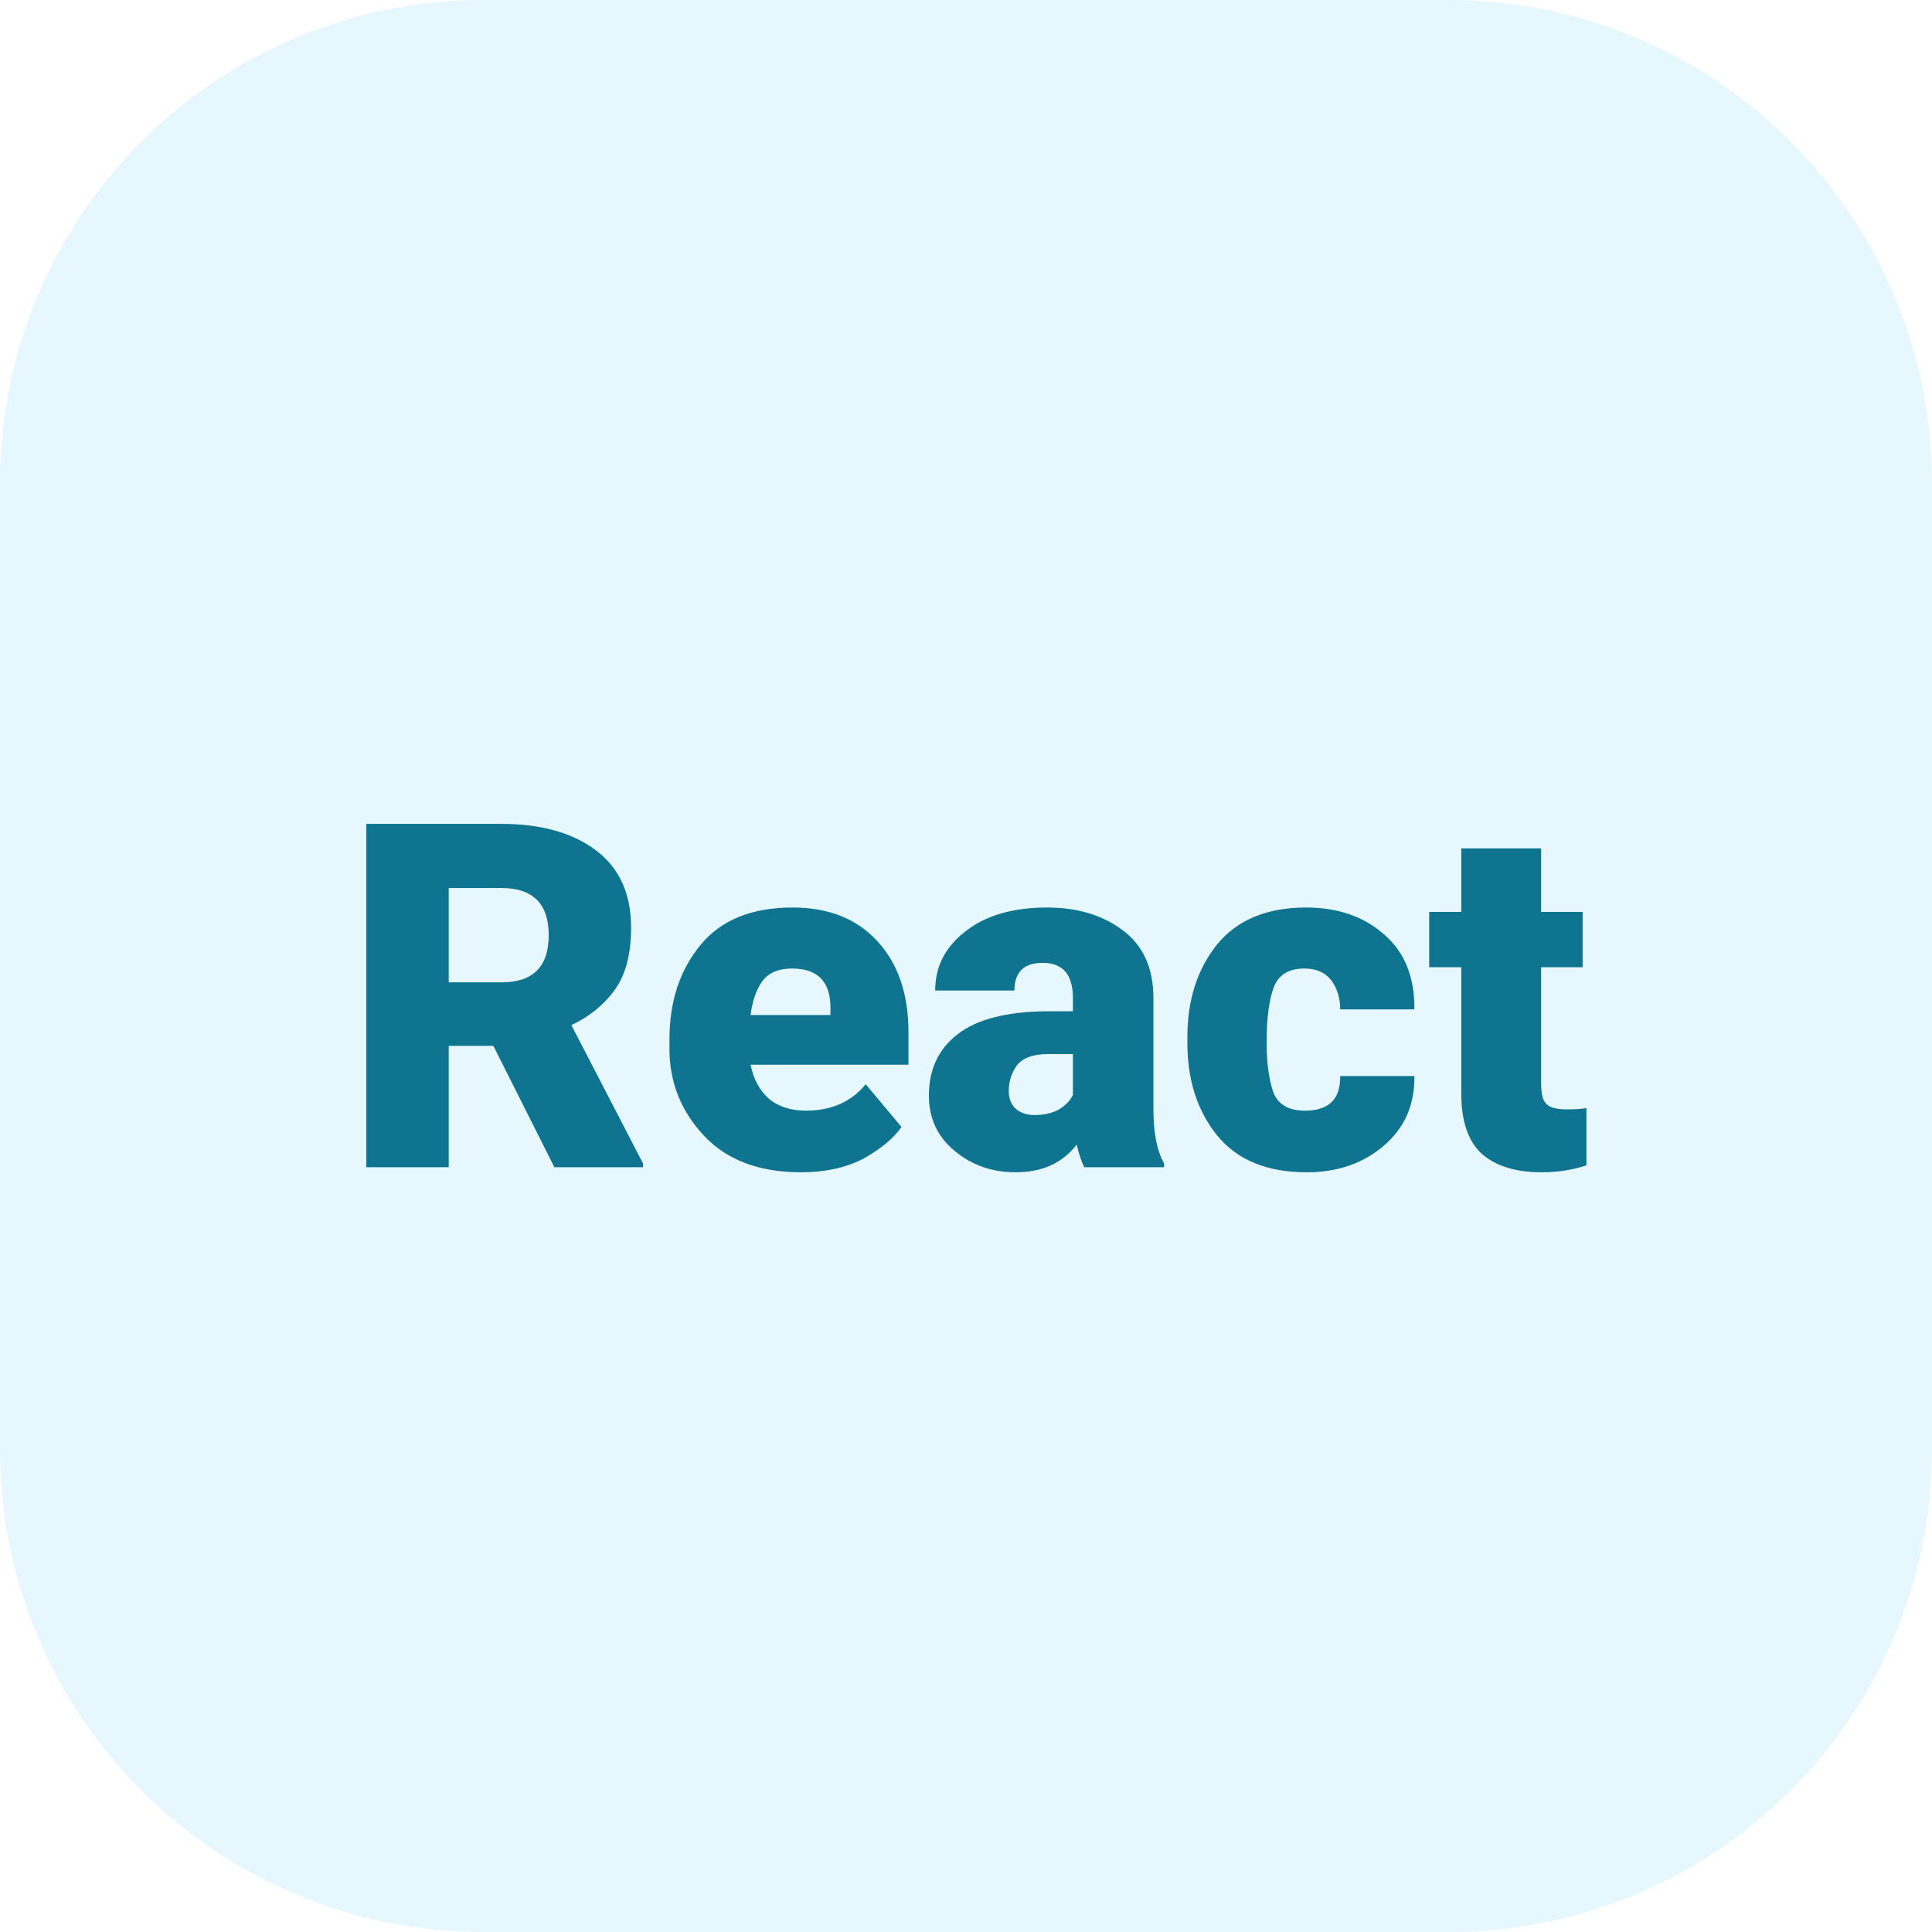
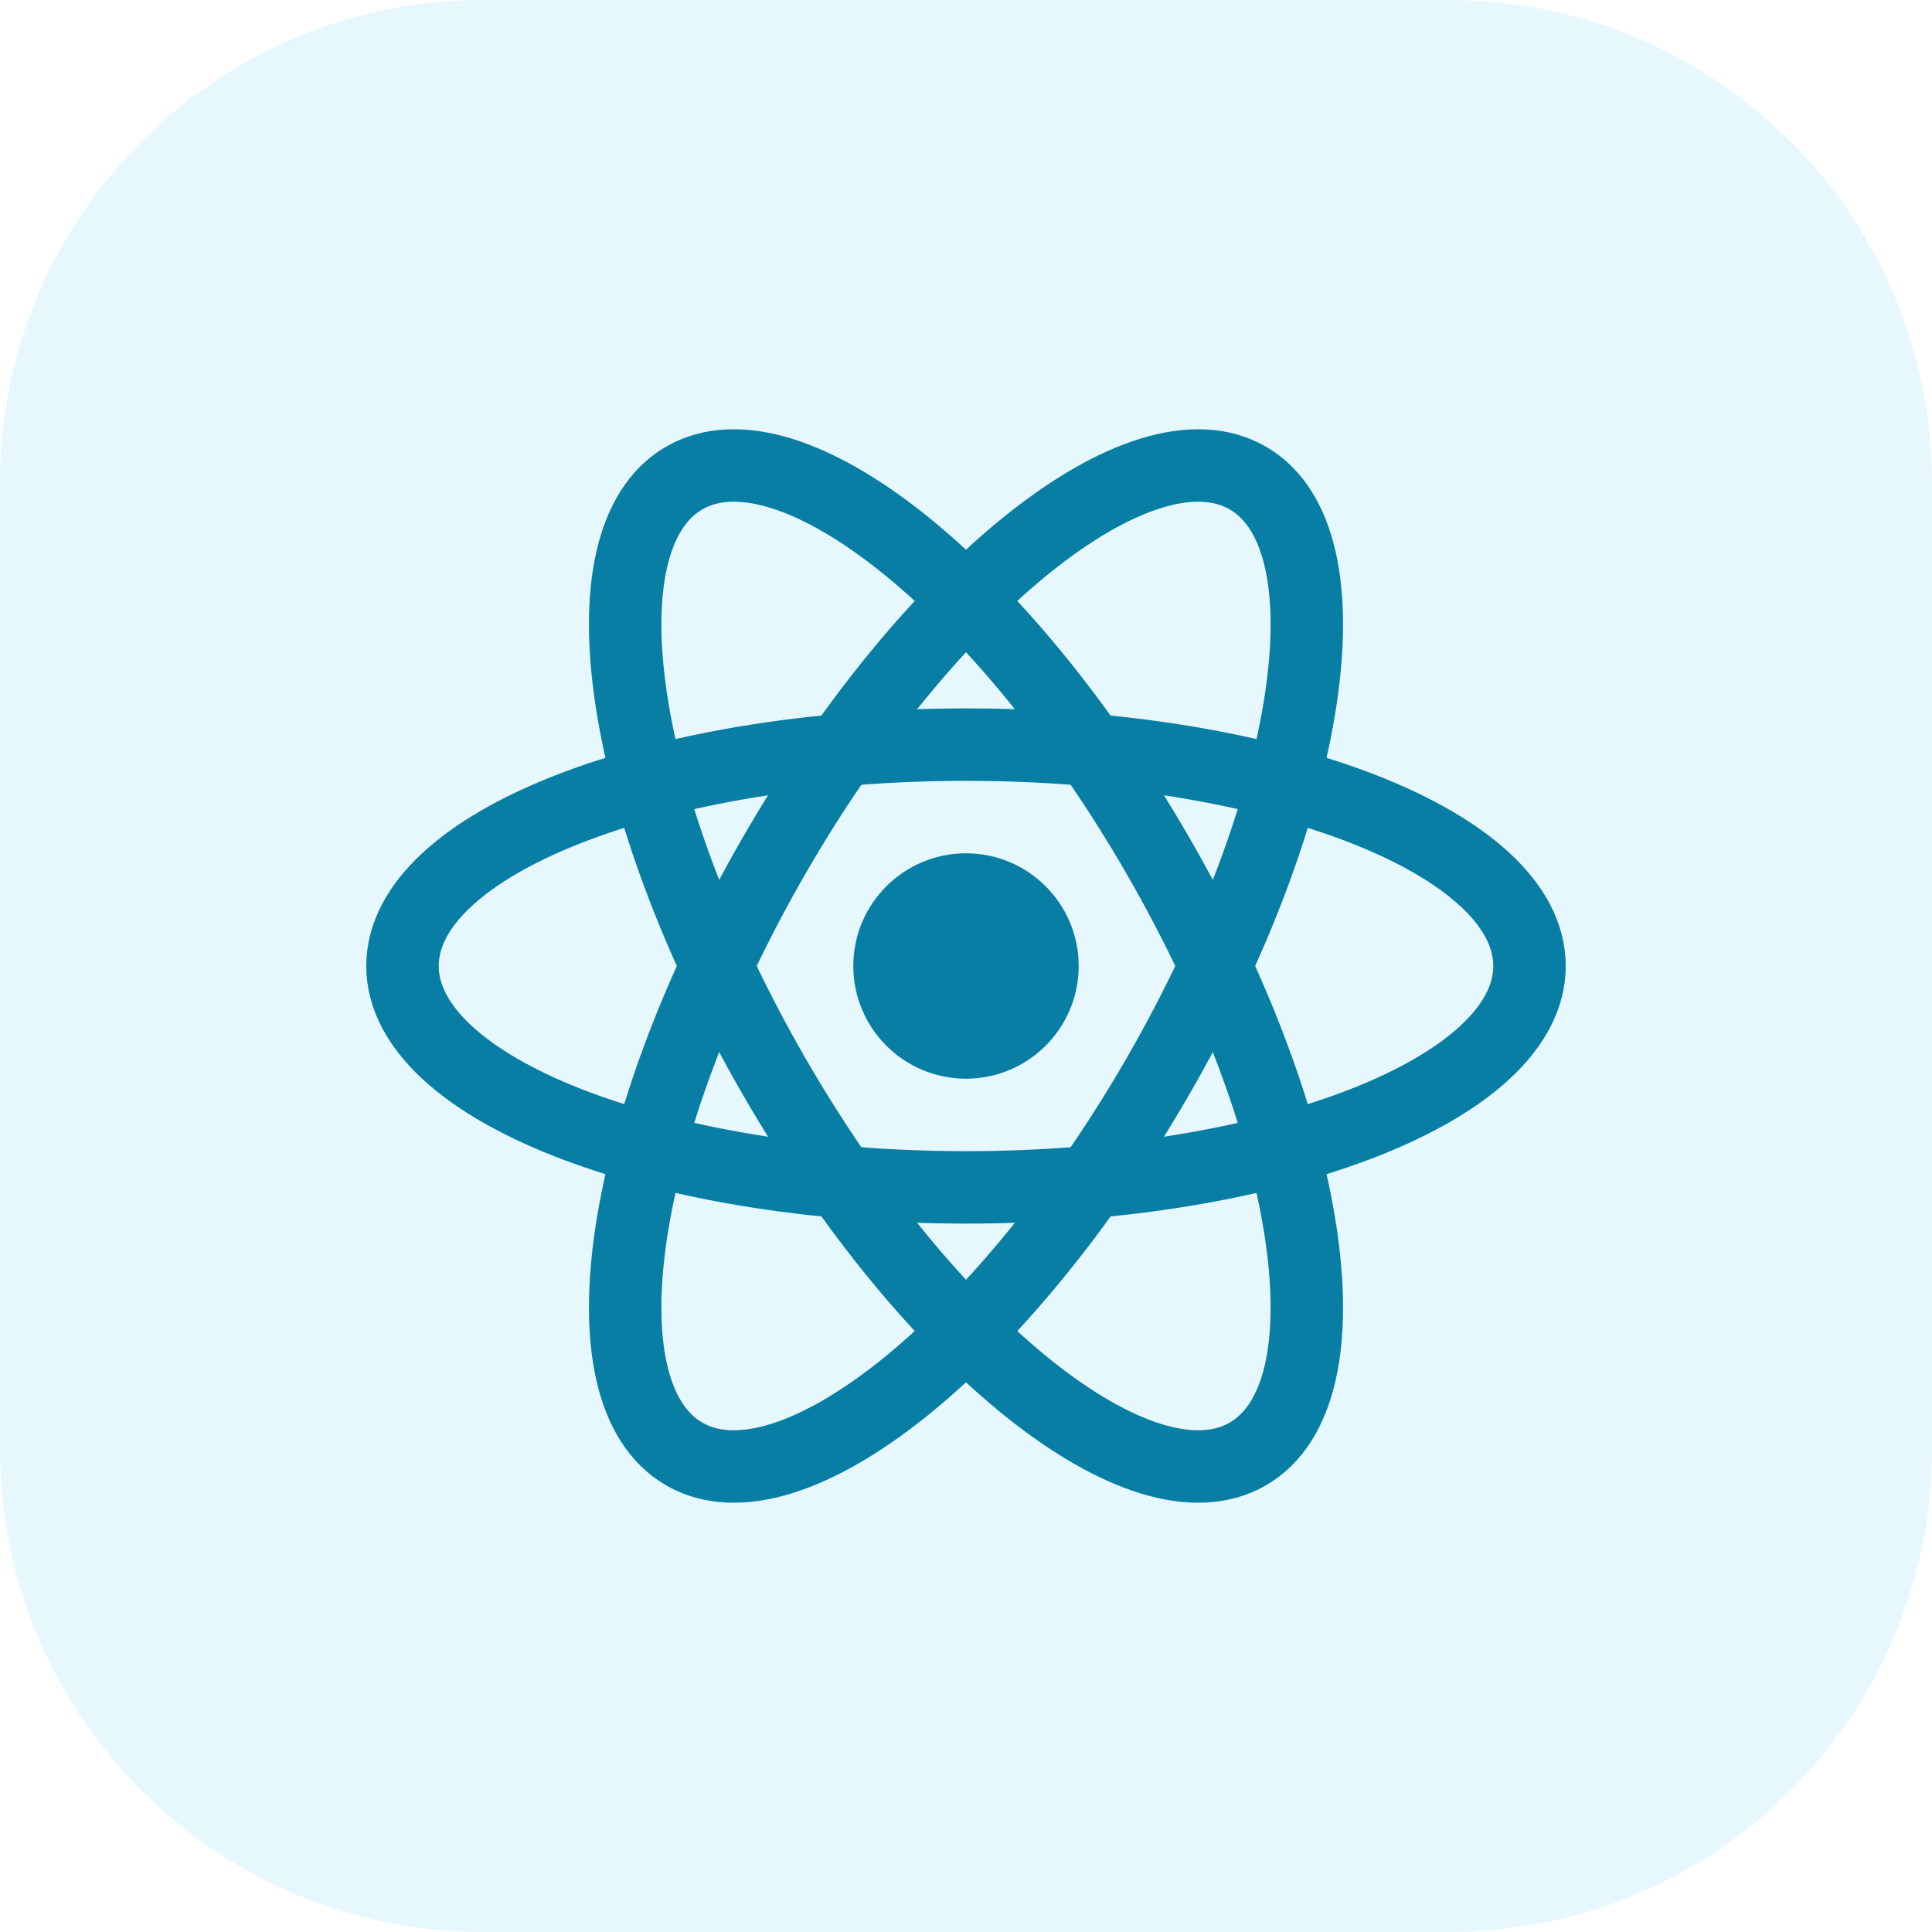
- <svg xmlns="http://www.w3.org/2000/svg" viewBox="0 0 48 48" role="img" aria-label="React">
+ <svg xmlns="http://www.w3.org/2000/svg" viewBox="0 0 48 48">
  <rect width="48" height="48" rx="12" fill="#E6F8FE" />
-   <text x="24" y="29" font-family="Segoe UI, Roboto, sans-serif" font-size="12" font-weight="800" fill="#0E7490" text-anchor="middle">React</text>
+   <g fill="none" stroke="#087EA4" stroke-width="1.8">
+     <ellipse cx="24" cy="24" rx="14" ry="5.5" />
+     <ellipse cx="24" cy="24" rx="14" ry="5.5" transform="rotate(60 24 24)" />
+     <ellipse cx="24" cy="24" rx="14" ry="5.5" transform="rotate(120 24 24)" />
+   </g>
+   <circle cx="24" cy="24" r="2.8" fill="#087EA4" />
</svg>
